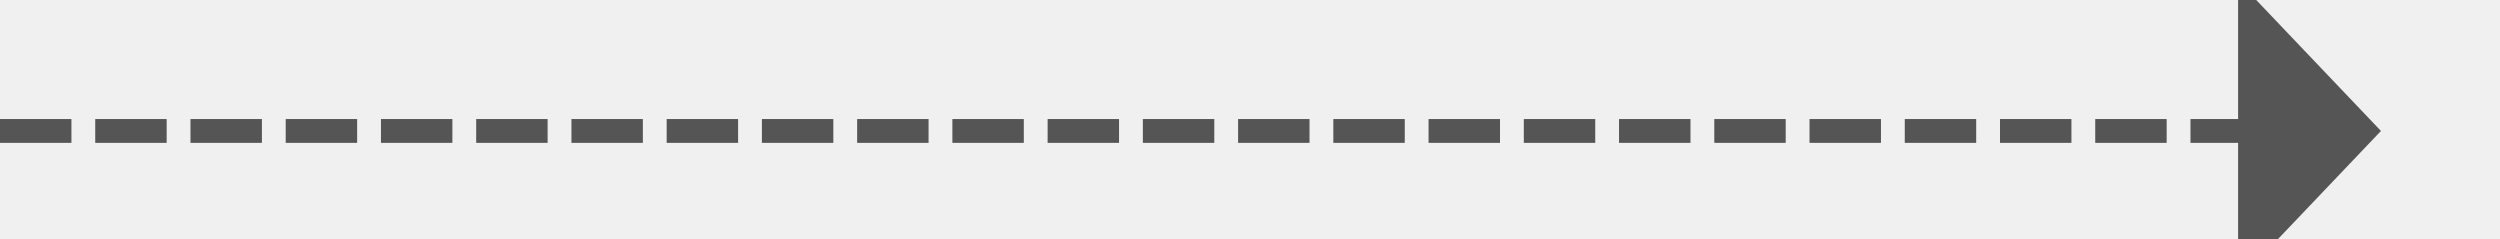
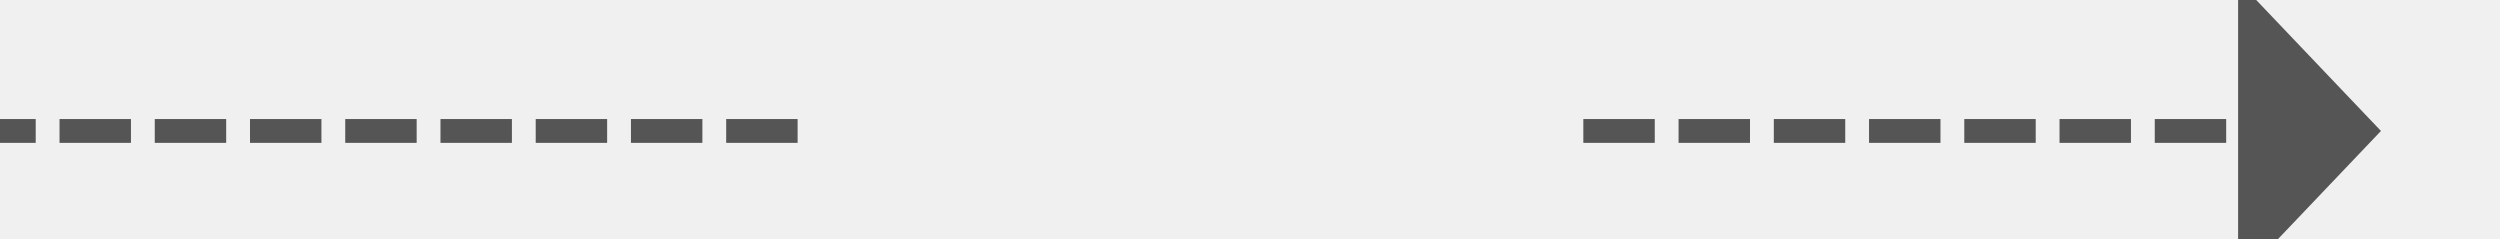
- <svg xmlns="http://www.w3.org/2000/svg" version="1.1" width="105px" height="10px" preserveAspectRatio="xMinYMid meet" viewBox="375 81  105 8">
-   <path d="M 375 85.5  L 470 85.5  " stroke-width="1" stroke-dasharray="3,1" stroke="#555555" fill="none" />
-   <path d="M 469 91.8  L 475 85.5  L 469 79.2  L 469 91.8  Z " fill-rule="nonzero" fill="#555555" stroke="none" />
+ <svg xmlns="http://www.w3.org/2000/svg" version="1.1" width="105px" height="10px" preserveAspectRatio="xMinYMid meet" viewBox="575 81  105 8">
+   <defs>
+     <mask fill="white" id="clip943">
+       <path d="M 608.5 72  L 641.5 72  L 641.5 97  L 608.5 97  Z M 575 72  L 684 72  L 684 97  L 575 97  Z " fill-rule="evenodd" />
+     </mask>
+   </defs>
+   <path d="M 608.5 85.5  L 575 85.5  M 641.5 85.5  L 670 85.5  " stroke-width="1" stroke-dasharray="3,1" stroke="#555555" fill="none" />
+   <path d="M 669 91.8  L 675 85.5  L 669 79.2  L 669 91.8  Z " fill-rule="nonzero" fill="#555555" stroke="none" mask="url(#clip943)" />
</svg>
